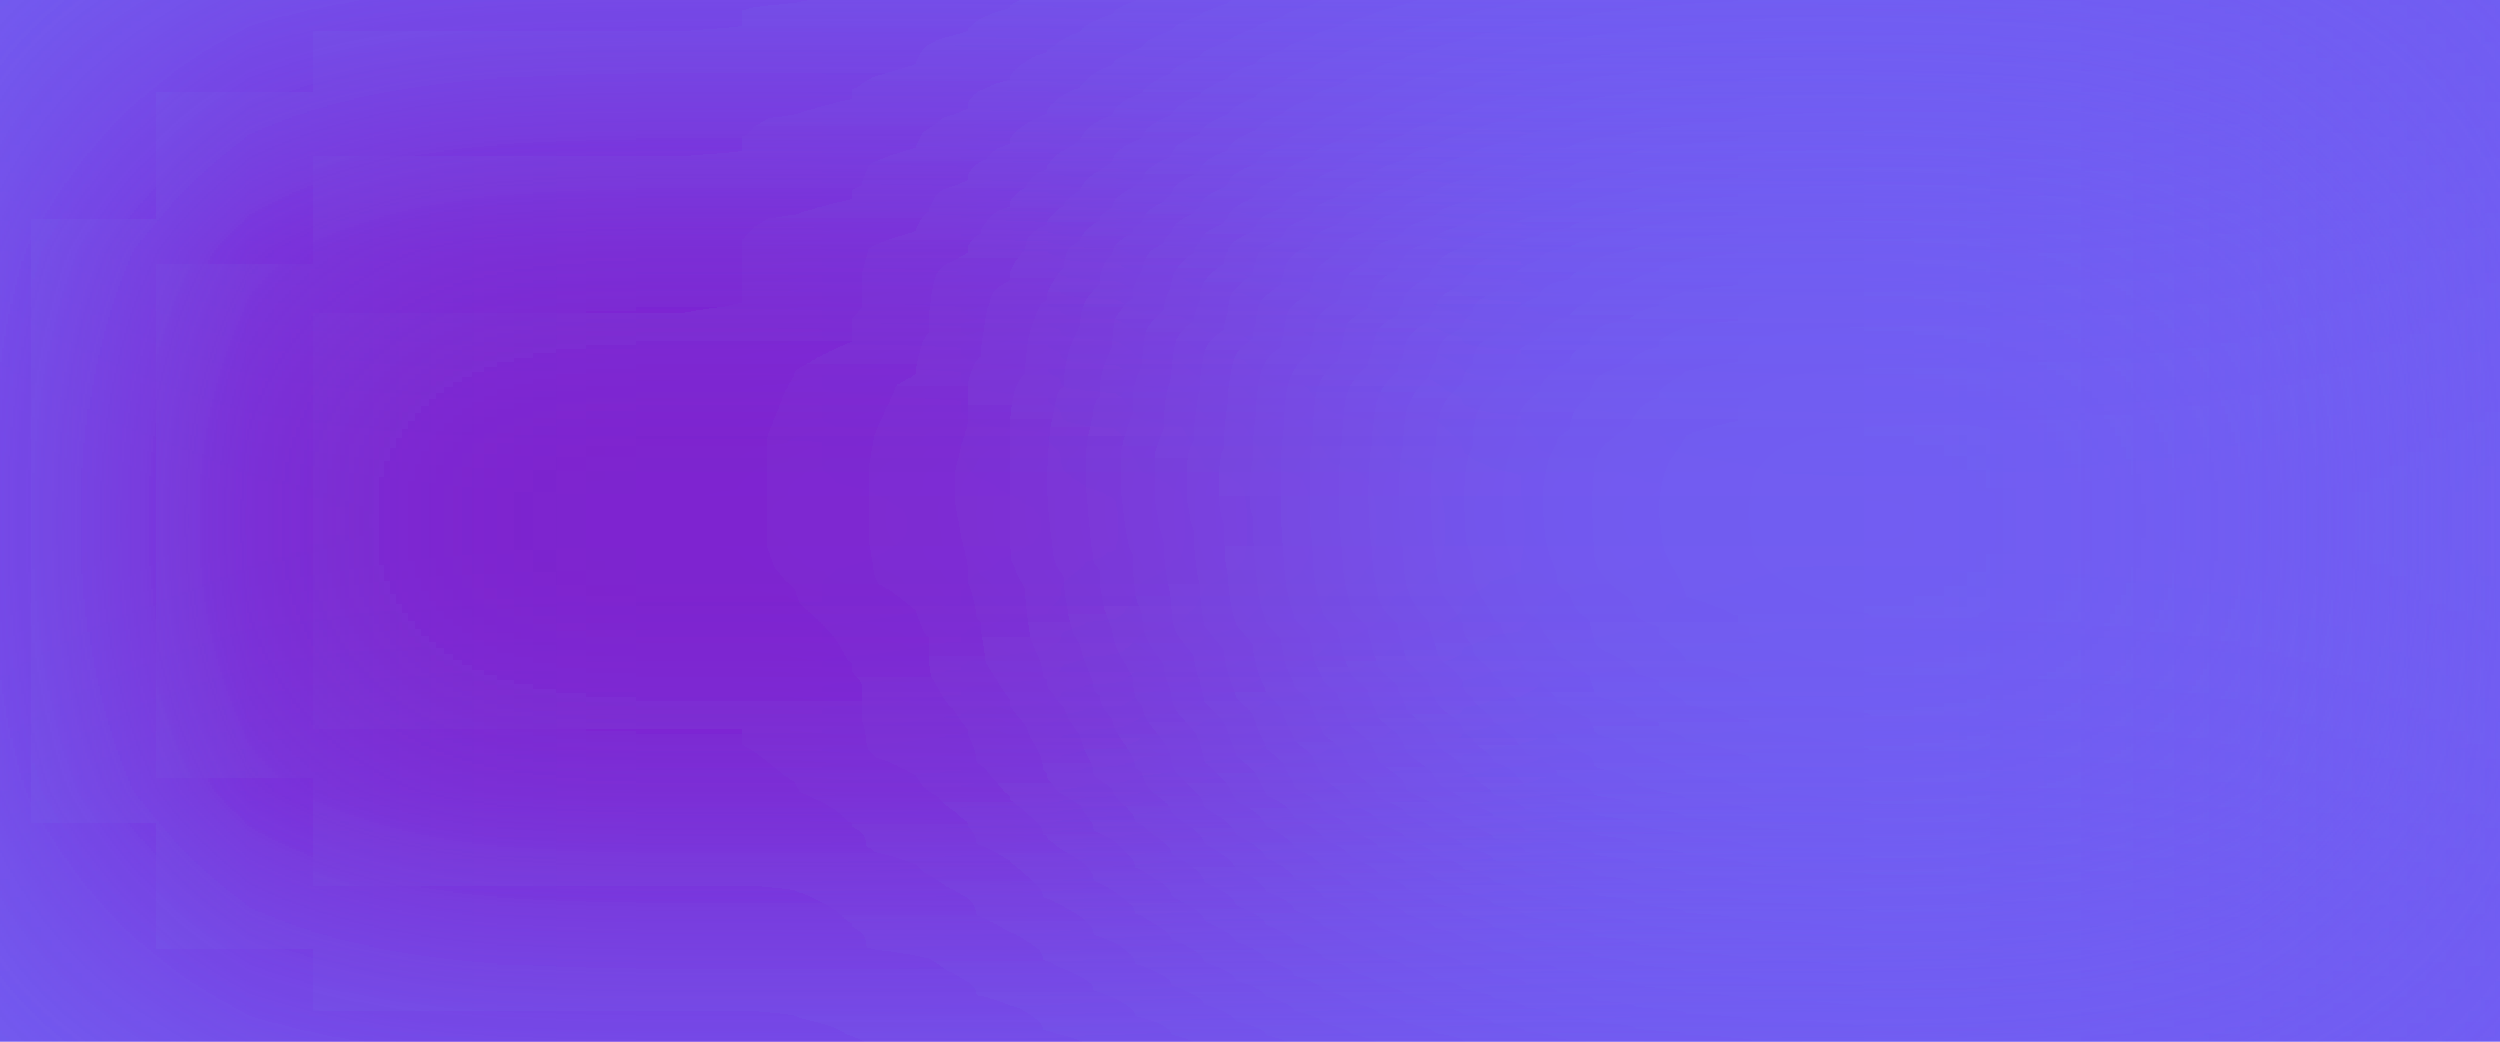
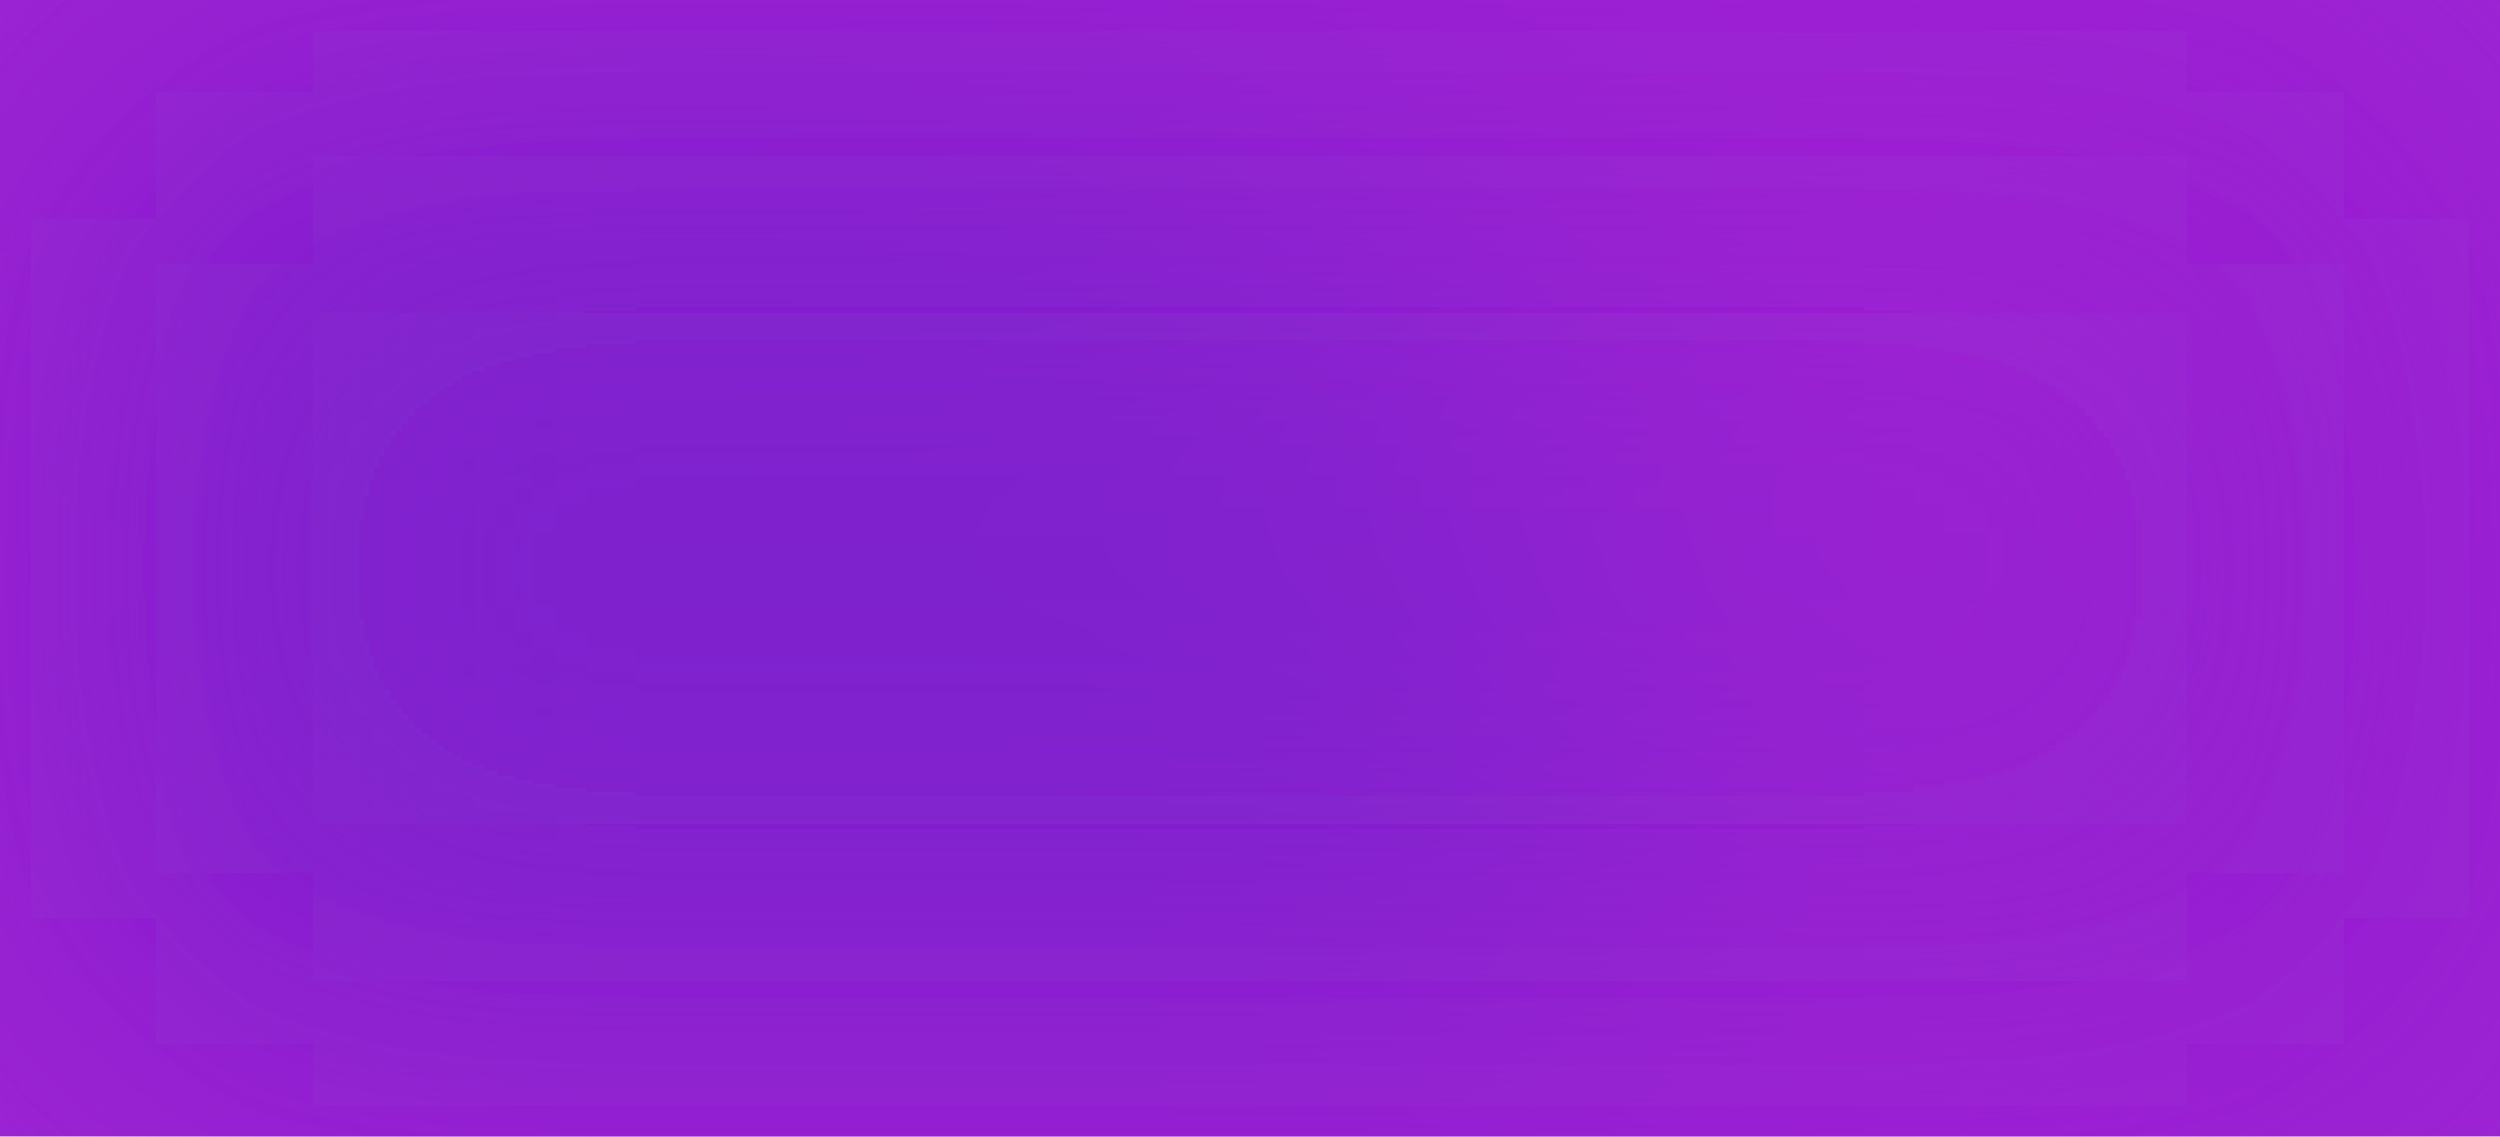
- <svg xmlns="http://www.w3.org/2000/svg" id="visual" viewBox="0 0 1200 500" width="1200" height="500" version="1.1">
+ <svg xmlns="http://www.w3.org/2000/svg" id="visual" viewBox="0 0 1100 500" width="1100" height="500" version="1.1">
  <defs>
    <filter id="blur1" x="-10%" y="-10%" width="120%" height="120%">
      <feFlood flood-opacity="0" result="BackgroundImageFix" />
      <feBlend mode="normal" in="SourceGraphic" in2="BackgroundImageFix" result="shape" />
-       <feGaussianBlur stdDeviation="193" result="effect1_foregroundBlur" />
+       <feGaussianBlur stdDeviation="180" result="effect1_foregroundBlur" />
    </filter>
  </defs>
-   <rect width="1200" height="500" fill="#715DF2" />
+   <rect width="1100" height="500" fill="#9d21d3" />
  <g filter="url(#blur1)">
-     <circle cx="493" cy="466" fill="#7e22ce" r="429" />
-     <circle cx="824" cy="476" fill="#715DF2" r="429" />
-     <circle cx="327" cy="189" fill="#7e22ce" r="429" />
-     <circle cx="566" cy="260" fill="#7e22ce" r="429" />
-     <circle cx="984" cy="314" fill="#715DF2" r="429" />
-     <circle cx="226" cy="470" fill="#7e22ce" r="429" />
+     <circle cx="571" cy="401" fill="#7e22ce" r="399" />
+     <circle cx="787" cy="452" fill="#9d21d3" r="399" />
+     <circle cx="909" cy="59" fill="#7e22ce" r="399" />
+     <circle cx="196" cy="19" fill="#7e22ce" r="399" />
+     <circle cx="632" cy="143" fill="#9d21d3" r="399" />
+     <circle cx="347" cy="390" fill="#7e22ce" r="399" />
  </g>
</svg>
